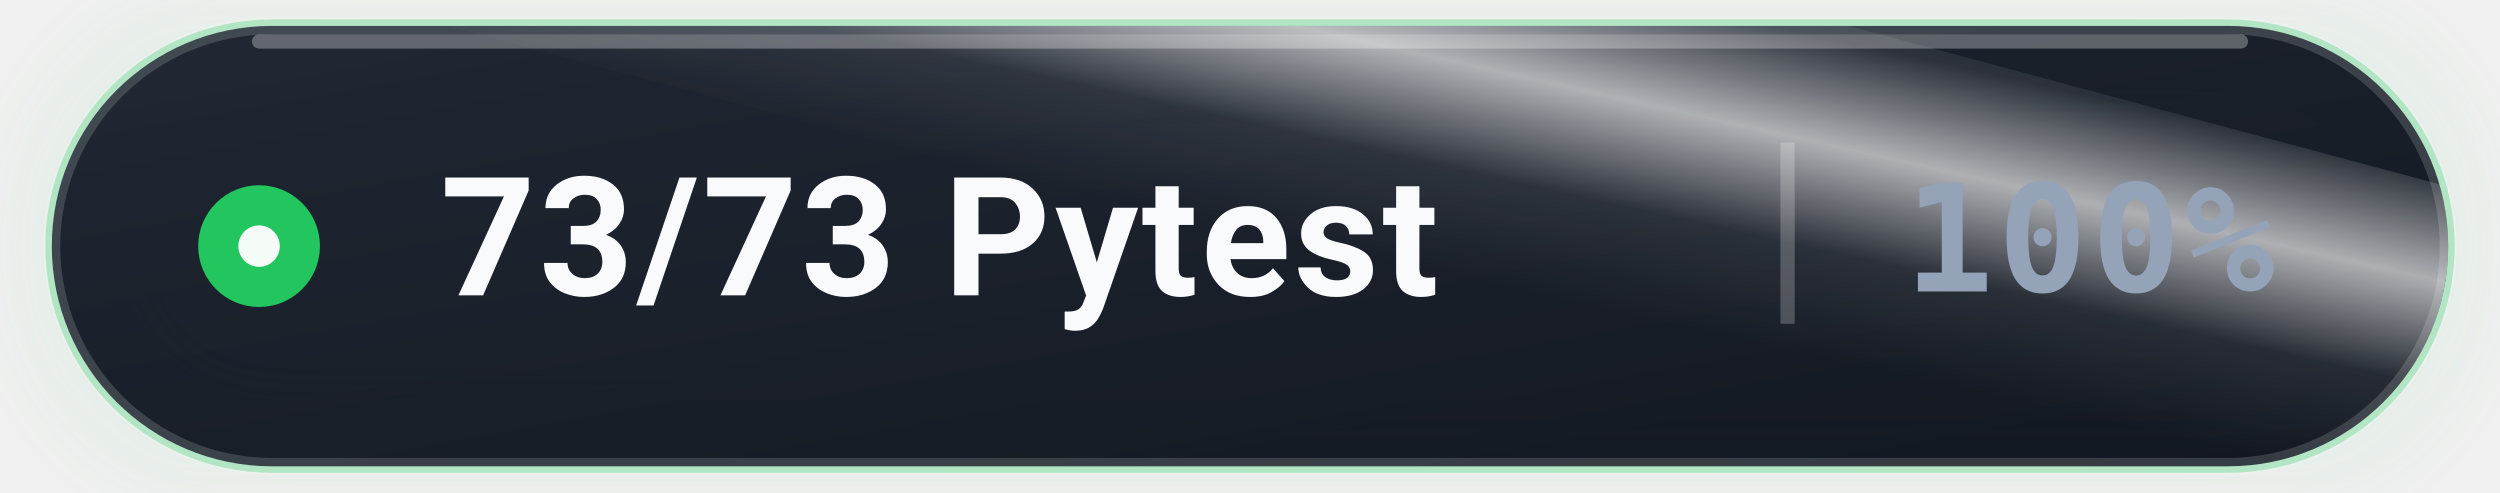
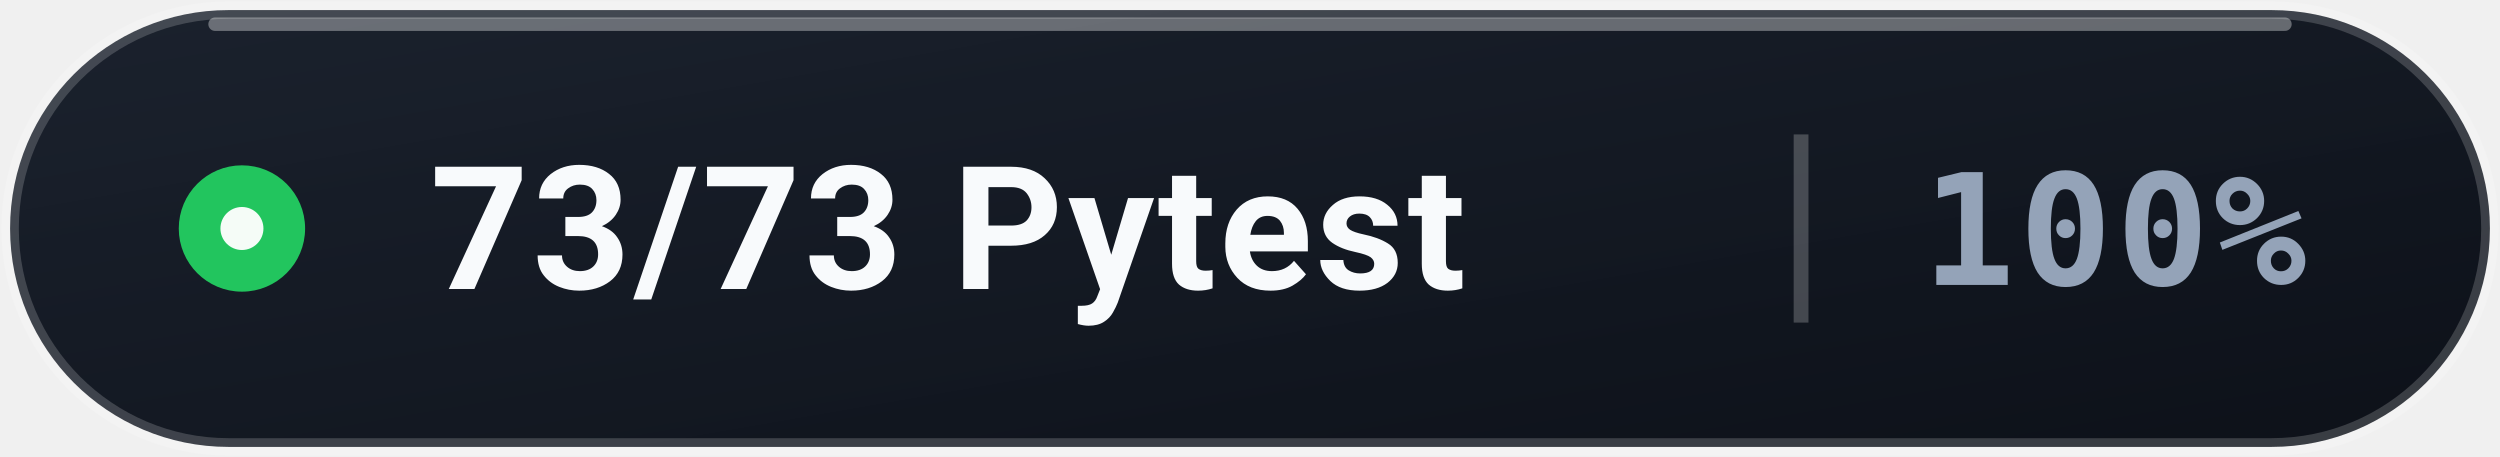
- <svg xmlns="http://www.w3.org/2000/svg" width="193" height="38" viewBox="0 0 193 38" fill="none">
+ <svg xmlns="http://www.w3.org/2000/svg" width="186" height="34" viewBox="0 0 186 34" fill="none">
  <defs>
    <linearGradient id="bg_pytest" x1="0%" y1="0%" x2="100%" y2="100%">
-       <stop offset="0%" stop-color="#19202C" stop-opacity="0.96" />
-       <stop offset="100%" stop-color="#0D121B" stop-opacity="0.98" />
+       <stop offset="0%" stop-color="#161D29" stop-opacity="0.98" />
+       <stop offset="100%" stop-color="#0A0E16" stop-opacity="0.99" />
    </linearGradient>
-     <linearGradient id="sheen_v_pytest" x1="0%" y1="0%" x2="40%" y2="100%">
+     <linearGradient id="sheen_pytest" x1="0%" y1="0%" x2="0%" y2="100%">
      <stop offset="0%" stop-color="#FFFFFF" stop-opacity="0" />
-       <stop offset="25%" stop-color="#FFFFFF" stop-opacity="0.08" />
-       <stop offset="50%" stop-color="#FFFFFF" stop-opacity="0.65" />
-       <stop offset="75%" stop-color="#FFFFFF" stop-opacity="0.08" />
+       <stop offset="30%" stop-color="#FFFFFF" stop-opacity="0.08" />
+       <stop offset="50%" stop-color="#FFFFFF" stop-opacity="0.45" />
+       <stop offset="70%" stop-color="#FFFFFF" stop-opacity="0.08" />
      <stop offset="100%" stop-color="#FFFFFF" stop-opacity="0" />
    </linearGradient>
-     <filter id="aura_pytest" x="-30%" y="-30%" width="160%" height="160%">
-       <feGaussianBlur stdDeviation="3.2" result="blur" />
-       <feMerge>
-         <feMergeNode in="blur" />
-         <feMergeNode in="SourceGraphic" />
-       </feMerge>
-     </filter>
    <clipPath id="clip_pytest">
-       <rect x="4" y="2" width="185" height="34" rx="17" />
+       <rect x="0.75" y="0.75" width="184.5" height="32.5" rx="16.25" />
    </clipPath>
    <style>
-       @keyframes sweep_down_pytest {
-         0% {
-           transform: translateY(-45px) rotate(15deg);
-           opacity: 0;
-         }
-         12% {
-           opacity: 1;
-         }
-         45% {
-           transform: translateY(69px) rotate(15deg);
-           opacity: 1;
-         }
-         50%, 100% {
-           transform: translateY(69px) rotate(15deg);
-           opacity: 0;
-         }
-       }
-       @keyframes aura_pulse_pytest {
-         0%, 100% { stroke: rgba(255, 255, 255, 0.16); stroke-width: 1.2px; }
-         50% { stroke: #22C55E; stroke-width: 1.8px; }
-       }
      @keyframes gem_pulse_pytest {
-         0%, 100% { transform: scale(0.92); transform-origin: 20px 19px; }
-         50% { transform: scale(1.18); transform-origin: 20px 19px; }
-       }
-       @keyframes spec_glow_pytest {
-         0%, 100% { fill: #94A3B8; }
-         50% { fill: #22C55E; }
-       }
- 
-       .sheen-down {
-         animation: sweep_down_pytest 3.8s infinite cubic-bezier(0.22, 1, 0.36, 1);
-         animation-delay: 2.7s;
-       }
-       .capsule-border {
-         animation: aura_pulse_pytest 3.8s infinite ease-in-out;
-         animation-delay: 2.7s;
+         0%, 100% { transform: scale(0.92); transform-origin: 18.0px 17.0px; }
+         50% { transform: scale(1.18); transform-origin: 18.0px 17.0px; }
      }
      .gem-pulse {
-         animation: gem_pulse_pytest 2.2s infinite ease-in-out;
-       }
-       .spec-text {
-         animation: spec_glow_pytest 3.8s infinite ease-in-out;
-         animation-delay: 2.7s;
+         animation: gem_pulse_pytest 2.4s infinite ease-in-out;
      }
    </style>
  </defs>
-   <rect x="4" y="2" width="185" height="34" rx="17" fill="none" stroke="#22C55E" opacity="0.38" filter="url(#aura_pytest)">
-     <animate attributeName="opacity" values="0.15;0.7;0.15" dur="3.8s" begin="2.7s" repeatCount="indefinite" />
-     <animate attributeName="stroke-width" values="1;2.6;1" dur="3.8s" begin="2.7s" repeatCount="indefinite" />
+   <rect x="0.75" y="0.75" width="184.5" height="32.5" rx="16.25" fill="url(#bg_pytest)" />
+   <rect x="0.75" y="0.75" width="184.5" height="32.5" rx="16.25" fill="none" stroke="rgba(255,255,255,0.18)" stroke-width="1.3">
+     <animate attributeName="stroke" values="rgba(255,255,255,0.18);#22C55E;rgba(255,255,255,0.18)" dur="3.6s" begin="2.4s" repeatCount="indefinite" />
+     <animate attributeName="stroke-width" values="1.2;1.8;1.2" dur="3.6s" begin="2.4s" repeatCount="indefinite" />
  </rect>
-   <rect x="4" y="2" width="185" height="34" rx="17" fill="url(#bg_pytest)" />
-   <rect class="capsule-border" x="4" y="2" width="185" height="34" rx="17" fill="none" stroke="rgba(255,255,255,0.16)" stroke-width="1.3">
-     <animate attributeName="stroke" values="rgba(255,255,255,0.16);#22C55E;rgba(255,255,255,0.16)" dur="3.8s" begin="2.7s" repeatCount="indefinite" />
-     <animate attributeName="stroke-width" values="1.2;1.8;1.2" dur="3.8s" begin="2.7s" repeatCount="indefinite" />
-   </rect>
-   <path d="M 20 3.2 L 173 3.2" stroke="rgba(255, 255, 255, 0.3)" stroke-width="1.1" stroke-linecap="round" />
+   <path d="M 16 1.8 L 170 1.8" stroke="rgba(255, 255, 255, 0.35)" stroke-width="1" stroke-linecap="round" />
  <g clip-path="url(#clip_pytest)">
-     <rect class="sheen-down" x="-20" y="-35" width="253" height="28" fill="url(#sheen_v_pytest)" transform="rotate(15)">
-       <animateTransform attributeName="transform" type="translate" from="0 -50" to="0 79" dur="3.8s" begin="2.7s" repeatCount="indefinite" />
-     </rect>
+     <g transform="rotate(14)">
+       <rect x="-30" y="-45" width="246" height="20" fill="url(#sheen_pytest)" opacity="0">
+         <animateTransform attributeName="transform" type="translate" additive="sum" values="0 -35; 0 79; 0 79; 0 -35" keyTimes="0; 0.45; 0.50; 1" dur="3.6s" begin="2.4s" repeatCount="indefinite" />
+         <animate attributeName="opacity" values="0; 0.85; 0.85; 0; 0" keyTimes="0; 0.10; 0.40; 0.46; 1" dur="3.6s" begin="2.4s" repeatCount="indefinite" />
+       </rect>
+     </g>
  </g>
-   <circle cx="20" cy="19" r="4.2" fill="none" stroke="#22C55E">
-     <animate attributeName="r" values="4.2;9.5;13" dur="2.2s" repeatCount="indefinite" />
-     <animate attributeName="opacity" values="0.85;0.25;0" dur="2.2s" repeatCount="indefinite" />
-     <animate attributeName="stroke-width" values="1.6;1;0.2" dur="2.2s" repeatCount="indefinite" />
+   <circle cx="18.0" cy="17.0" r="4.2" fill="none" stroke="#22C55E">
+     <animate attributeName="r" values="4.2;9.5;13" dur="2.4s" repeatCount="indefinite" />
+     <animate attributeName="opacity" values="0.85;0.25;0" dur="2.4s" repeatCount="indefinite" />
+     <animate attributeName="stroke-width" values="1.6;1;0.2" dur="2.4s" repeatCount="indefinite" />
  </circle>
-   <circle class="gem-pulse" cx="20" cy="19" r="4.2" fill="#22C55E">
-     <animate attributeName="r" values="3.8;4.8;3.8" dur="2.2s" repeatCount="indefinite" />
+   <circle class="gem-pulse" cx="18.0" cy="17.0" r="4.2" fill="#22C55E">
+     <animate attributeName="r" values="3.8;4.8;3.8" dur="2.4s" repeatCount="indefinite" />
  </circle>
-   <circle cx="20" cy="19" r="1.6" fill="#FFFFFF" opacity="0.95" />
-   <text x="34" y="22.8" font-family="-apple-system, BlinkMacSystemFont, 'Segoe UI', Roboto, 'Plus Jakarta Sans', sans-serif" font-size="12.8" font-weight="700" fill="#F8FAFC" letter-spacing="0.25px">73/73 Pytest</text>
-   <line x1="138" y1="11" x2="138" y2="25" stroke="rgba(255, 255, 255, 0.22)" stroke-width="1.1" />
-   <text class="spec-text" x="147" y="22.5" font-family="'JetBrains Mono', Consolas, Monaco, monospace" font-size="11.5" font-weight="700" fill="#94A3B8" letter-spacing="0.3px">
+   <circle cx="18.0" cy="17.0" r="1.6" fill="#FFFFFF" opacity="0.95" />
+   <text x="32.0" y="21.5" font-family="-apple-system, BlinkMacSystemFont, 'Segoe UI', Roboto, 'Plus Jakarta Sans', sans-serif" font-size="12.8" font-weight="700" fill="#F8FAFC" letter-spacing="0.25px">73/73 Pytest</text>
+   <line x1="134" y1="10" x2="134" y2="24" stroke="rgba(255, 255, 255, 0.22)" stroke-width="1.1" />
+   <text x="143.0" y="21.2" font-family="'JetBrains Mono', Consolas, Monaco, monospace" font-size="11.5" font-weight="700" fill="#94A3B8" letter-spacing="0.3px">
    100%
-     <animate attributeName="fill" values="#94A3B8;#22C55E;#94A3B8" dur="3.8s" begin="2.7s" repeatCount="indefinite" />
+     <animate attributeName="fill" values="#94A3B8;#22C55E;#94A3B8" dur="3.6s" begin="2.4s" repeatCount="indefinite" />
  </text>
</svg>
